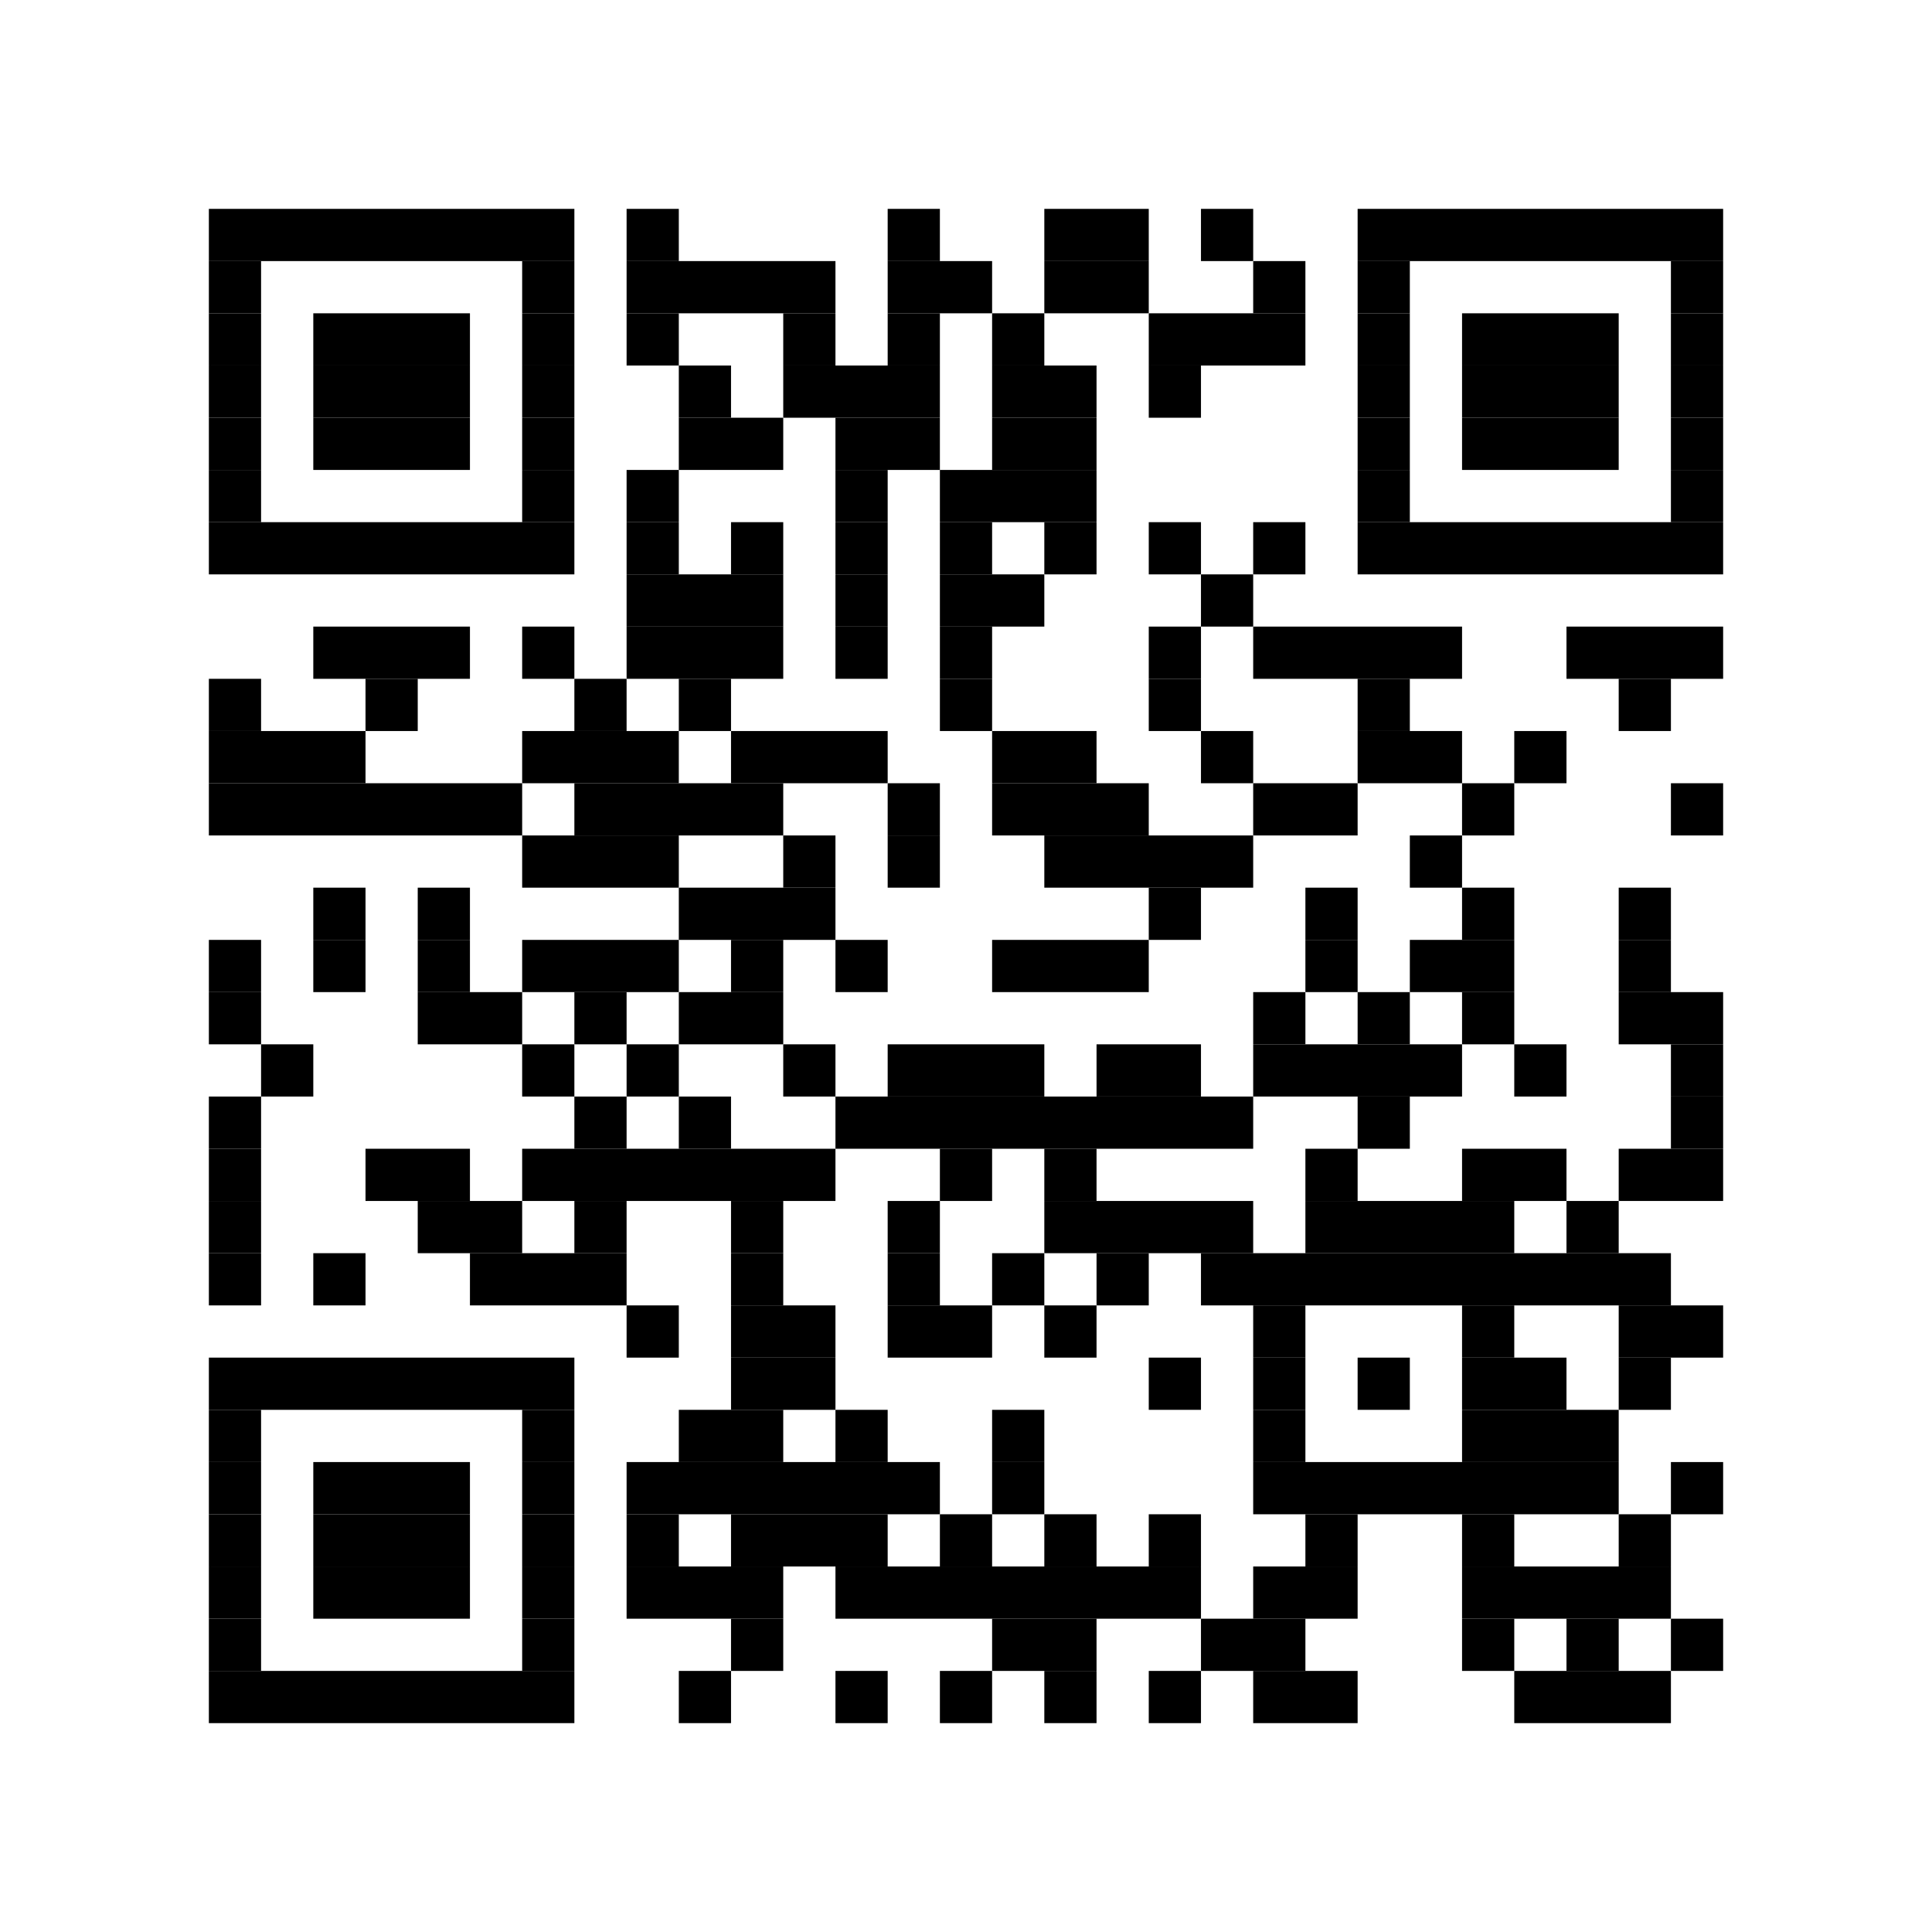
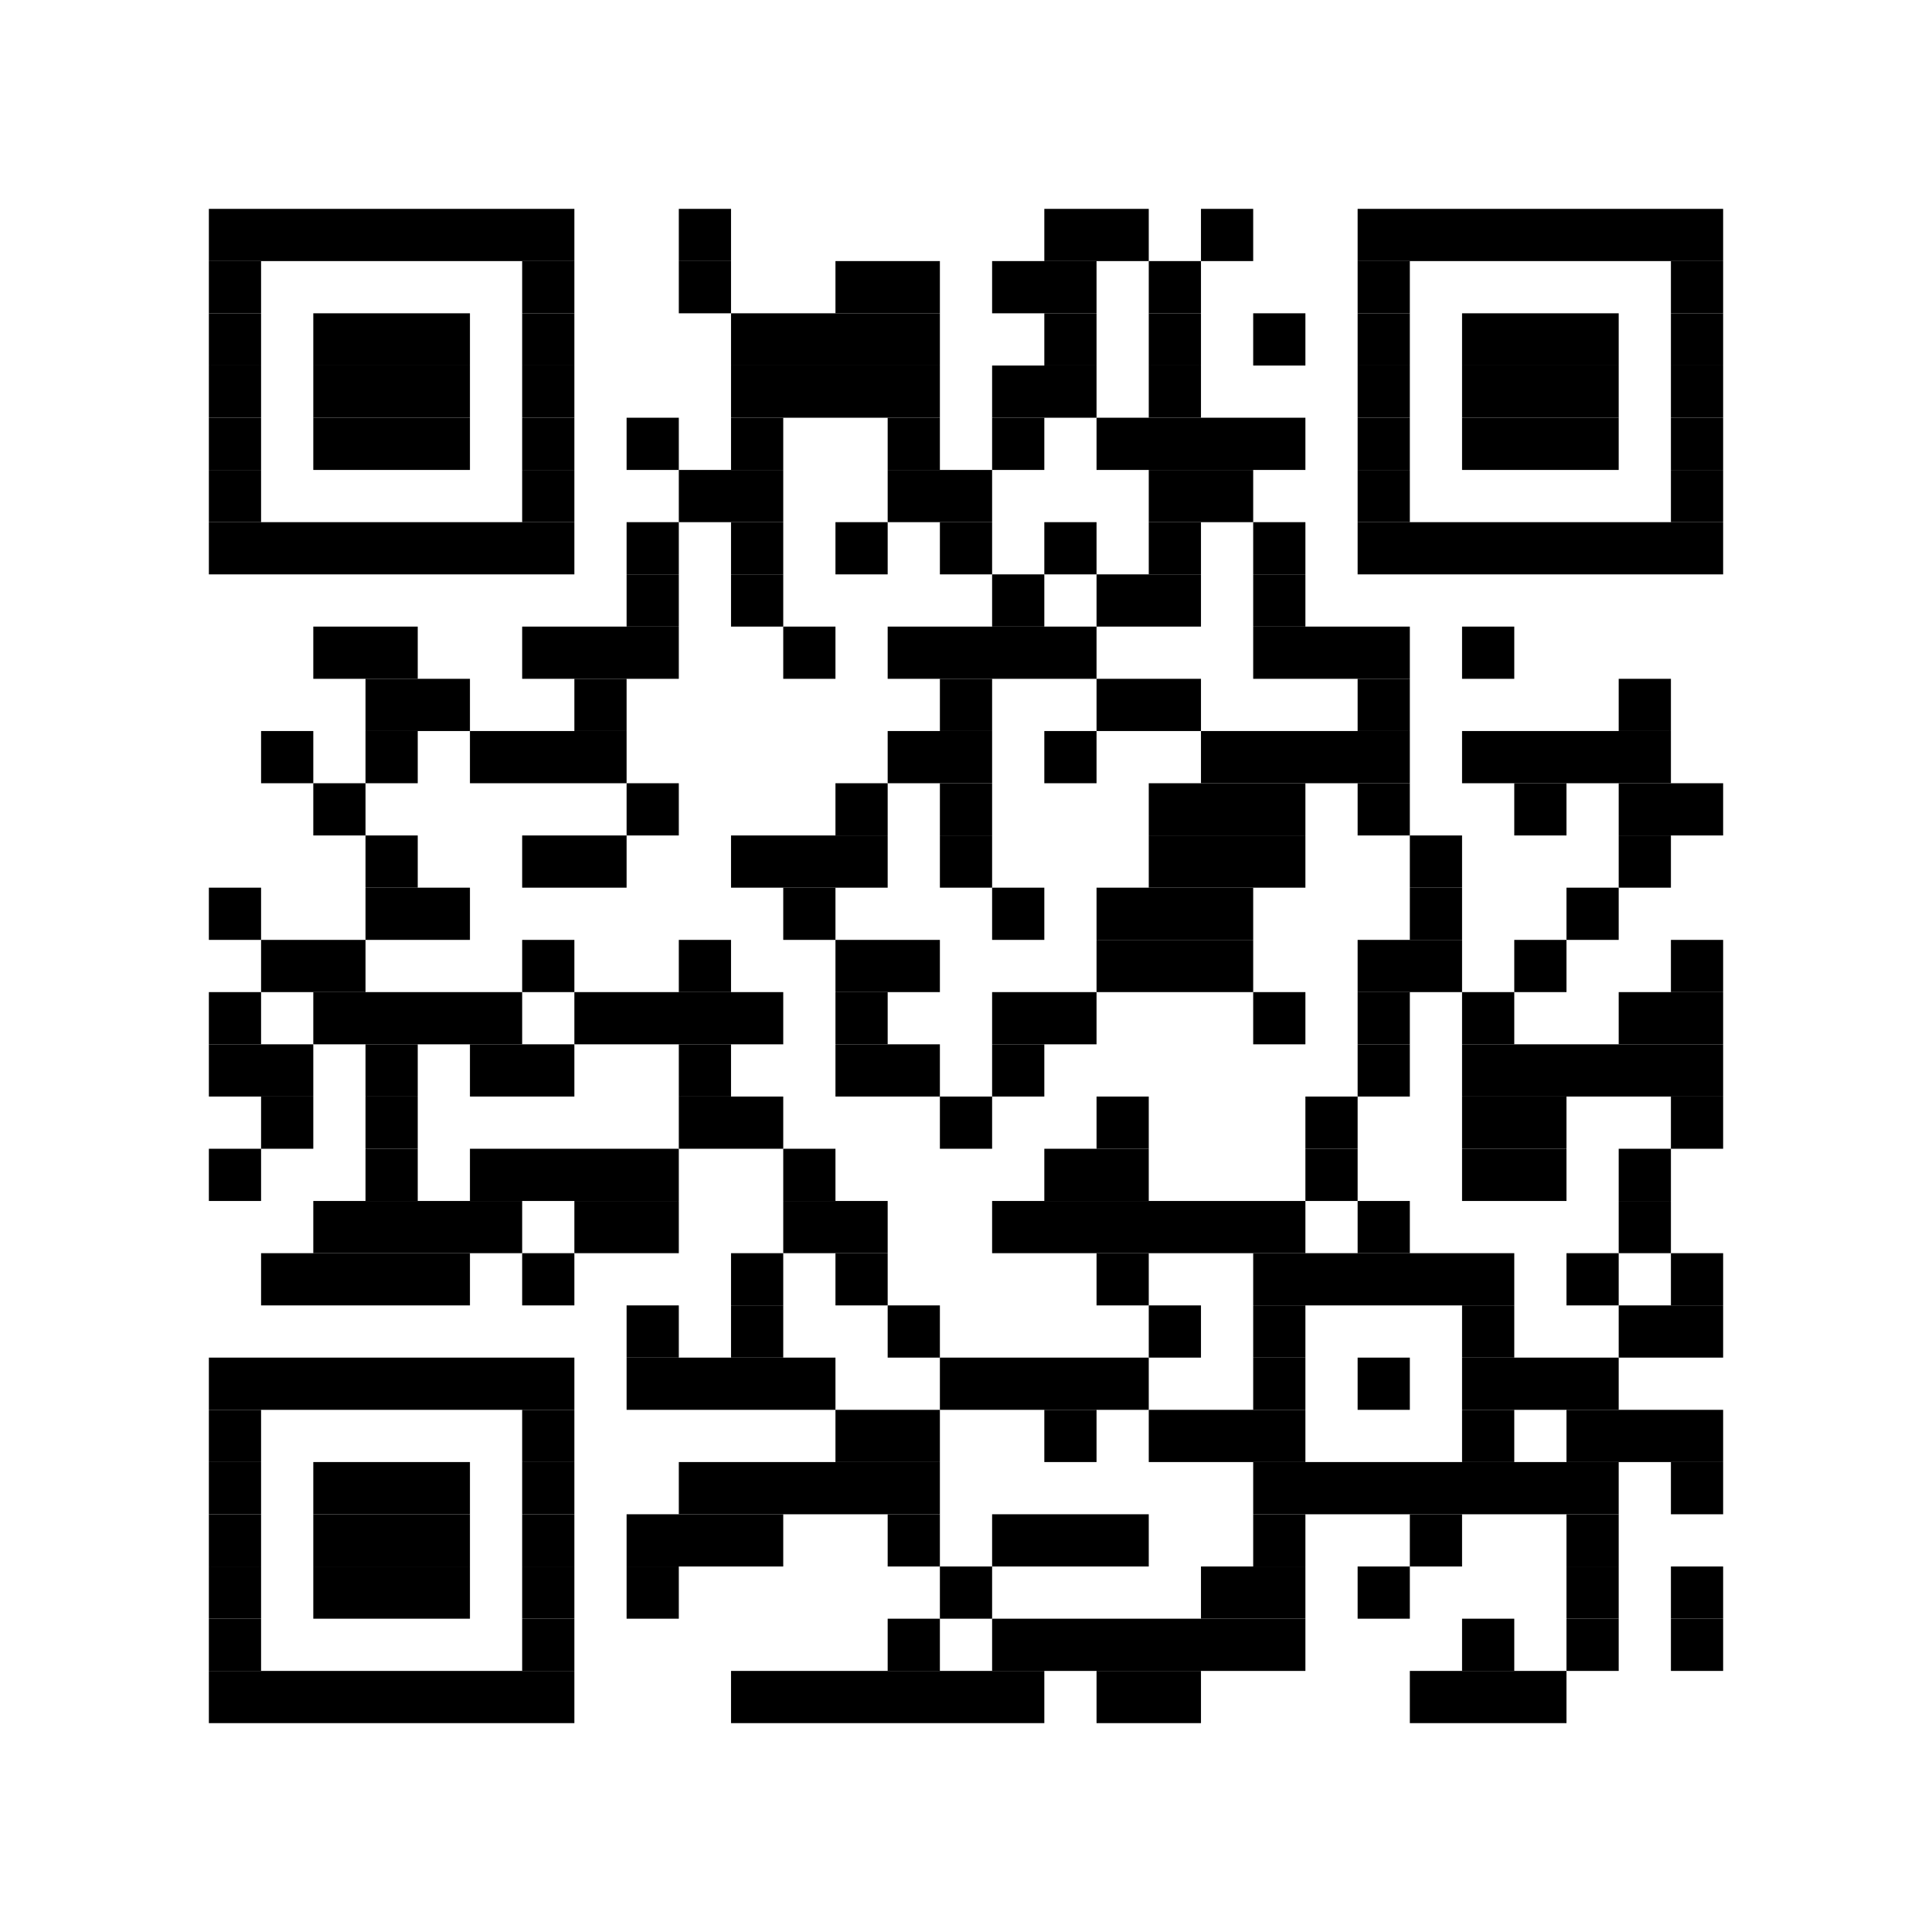
<svg xmlns="http://www.w3.org/2000/svg" width="3.92cm" height="3.92cm" viewBox="0 0 37 37" preserveAspectRatio="none" version="1.1">
  <g id="QRcode">
    <rect x="0" y="0" width="37" height="37" fill="#ffffff" />
    <g id="Pattern">
      <rect x="4" y="4" width="7" height="1" fill="#000000" />
-       <rect x="12" y="4" width="1" height="1" fill="#000000" />
-       <rect x="17" y="4" width="1" height="1" fill="#000000" />
+       <rect x="13" y="4" width="1" height="1" fill="#000000" />
      <rect x="20" y="4" width="2" height="1" fill="#000000" />
      <rect x="23" y="4" width="1" height="1" fill="#000000" />
      <rect x="26" y="4" width="7" height="1" fill="#000000" />
      <rect x="4" y="5" width="1" height="1" fill="#000000" />
      <rect x="10" y="5" width="1" height="1" fill="#000000" />
-       <rect x="12" y="5" width="4" height="1" fill="#000000" />
-       <rect x="17" y="5" width="2" height="1" fill="#000000" />
-       <rect x="20" y="5" width="2" height="1" fill="#000000" />
-       <rect x="24" y="5" width="1" height="1" fill="#000000" />
+       <rect x="13" y="5" width="1" height="1" fill="#000000" />
+       <rect x="16" y="5" width="2" height="1" fill="#000000" />
+       <rect x="19" y="5" width="2" height="1" fill="#000000" />
+       <rect x="22" y="5" width="1" height="1" fill="#000000" />
      <rect x="26" y="5" width="1" height="1" fill="#000000" />
      <rect x="32" y="5" width="1" height="1" fill="#000000" />
      <rect x="4" y="6" width="1" height="1" fill="#000000" />
      <rect x="6" y="6" width="3" height="1" fill="#000000" />
      <rect x="10" y="6" width="1" height="1" fill="#000000" />
-       <rect x="12" y="6" width="1" height="1" fill="#000000" />
-       <rect x="15" y="6" width="1" height="1" fill="#000000" />
-       <rect x="17" y="6" width="1" height="1" fill="#000000" />
-       <rect x="19" y="6" width="1" height="1" fill="#000000" />
-       <rect x="22" y="6" width="3" height="1" fill="#000000" />
+       <rect x="14" y="6" width="4" height="1" fill="#000000" />
+       <rect x="20" y="6" width="1" height="1" fill="#000000" />
+       <rect x="22" y="6" width="1" height="1" fill="#000000" />
+       <rect x="24" y="6" width="1" height="1" fill="#000000" />
      <rect x="26" y="6" width="1" height="1" fill="#000000" />
      <rect x="28" y="6" width="3" height="1" fill="#000000" />
      <rect x="32" y="6" width="1" height="1" fill="#000000" />
      <rect x="4" y="7" width="1" height="1" fill="#000000" />
      <rect x="6" y="7" width="3" height="1" fill="#000000" />
      <rect x="10" y="7" width="1" height="1" fill="#000000" />
-       <rect x="13" y="7" width="1" height="1" fill="#000000" />
-       <rect x="15" y="7" width="3" height="1" fill="#000000" />
+       <rect x="14" y="7" width="4" height="1" fill="#000000" />
      <rect x="19" y="7" width="2" height="1" fill="#000000" />
      <rect x="22" y="7" width="1" height="1" fill="#000000" />
      <rect x="26" y="7" width="1" height="1" fill="#000000" />
      <rect x="28" y="7" width="3" height="1" fill="#000000" />
      <rect x="32" y="7" width="1" height="1" fill="#000000" />
      <rect x="4" y="8" width="1" height="1" fill="#000000" />
      <rect x="6" y="8" width="3" height="1" fill="#000000" />
      <rect x="10" y="8" width="1" height="1" fill="#000000" />
-       <rect x="13" y="8" width="2" height="1" fill="#000000" />
-       <rect x="16" y="8" width="2" height="1" fill="#000000" />
-       <rect x="19" y="8" width="2" height="1" fill="#000000" />
+       <rect x="12" y="8" width="1" height="1" fill="#000000" />
+       <rect x="14" y="8" width="1" height="1" fill="#000000" />
+       <rect x="17" y="8" width="1" height="1" fill="#000000" />
+       <rect x="19" y="8" width="1" height="1" fill="#000000" />
+       <rect x="21" y="8" width="4" height="1" fill="#000000" />
      <rect x="26" y="8" width="1" height="1" fill="#000000" />
      <rect x="28" y="8" width="3" height="1" fill="#000000" />
      <rect x="32" y="8" width="1" height="1" fill="#000000" />
      <rect x="4" y="9" width="1" height="1" fill="#000000" />
      <rect x="10" y="9" width="1" height="1" fill="#000000" />
-       <rect x="12" y="9" width="1" height="1" fill="#000000" />
-       <rect x="16" y="9" width="1" height="1" fill="#000000" />
-       <rect x="18" y="9" width="3" height="1" fill="#000000" />
+       <rect x="13" y="9" width="2" height="1" fill="#000000" />
+       <rect x="17" y="9" width="2" height="1" fill="#000000" />
+       <rect x="22" y="9" width="2" height="1" fill="#000000" />
      <rect x="26" y="9" width="1" height="1" fill="#000000" />
      <rect x="32" y="9" width="1" height="1" fill="#000000" />
      <rect x="4" y="10" width="7" height="1" fill="#000000" />
      <rect x="12" y="10" width="1" height="1" fill="#000000" />
      <rect x="14" y="10" width="1" height="1" fill="#000000" />
      <rect x="16" y="10" width="1" height="1" fill="#000000" />
      <rect x="18" y="10" width="1" height="1" fill="#000000" />
      <rect x="20" y="10" width="1" height="1" fill="#000000" />
      <rect x="22" y="10" width="1" height="1" fill="#000000" />
      <rect x="24" y="10" width="1" height="1" fill="#000000" />
      <rect x="26" y="10" width="7" height="1" fill="#000000" />
-       <rect x="12" y="11" width="3" height="1" fill="#000000" />
-       <rect x="16" y="11" width="1" height="1" fill="#000000" />
-       <rect x="18" y="11" width="2" height="1" fill="#000000" />
-       <rect x="23" y="11" width="1" height="1" fill="#000000" />
-       <rect x="6" y="12" width="3" height="1" fill="#000000" />
-       <rect x="10" y="12" width="1" height="1" fill="#000000" />
-       <rect x="12" y="12" width="3" height="1" fill="#000000" />
-       <rect x="16" y="12" width="1" height="1" fill="#000000" />
-       <rect x="18" y="12" width="1" height="1" fill="#000000" />
-       <rect x="22" y="12" width="1" height="1" fill="#000000" />
-       <rect x="24" y="12" width="4" height="1" fill="#000000" />
-       <rect x="30" y="12" width="3" height="1" fill="#000000" />
-       <rect x="4" y="13" width="1" height="1" fill="#000000" />
-       <rect x="7" y="13" width="1" height="1" fill="#000000" />
+       <rect x="12" y="11" width="1" height="1" fill="#000000" />
+       <rect x="14" y="11" width="1" height="1" fill="#000000" />
+       <rect x="19" y="11" width="1" height="1" fill="#000000" />
+       <rect x="21" y="11" width="2" height="1" fill="#000000" />
+       <rect x="24" y="11" width="1" height="1" fill="#000000" />
+       <rect x="6" y="12" width="2" height="1" fill="#000000" />
+       <rect x="10" y="12" width="3" height="1" fill="#000000" />
+       <rect x="15" y="12" width="1" height="1" fill="#000000" />
+       <rect x="17" y="12" width="4" height="1" fill="#000000" />
+       <rect x="24" y="12" width="3" height="1" fill="#000000" />
+       <rect x="28" y="12" width="1" height="1" fill="#000000" />
+       <rect x="7" y="13" width="2" height="1" fill="#000000" />
      <rect x="11" y="13" width="1" height="1" fill="#000000" />
-       <rect x="13" y="13" width="1" height="1" fill="#000000" />
      <rect x="18" y="13" width="1" height="1" fill="#000000" />
-       <rect x="22" y="13" width="1" height="1" fill="#000000" />
+       <rect x="21" y="13" width="2" height="1" fill="#000000" />
      <rect x="26" y="13" width="1" height="1" fill="#000000" />
      <rect x="31" y="13" width="1" height="1" fill="#000000" />
-       <rect x="4" y="14" width="3" height="1" fill="#000000" />
-       <rect x="10" y="14" width="3" height="1" fill="#000000" />
-       <rect x="14" y="14" width="3" height="1" fill="#000000" />
-       <rect x="19" y="14" width="2" height="1" fill="#000000" />
-       <rect x="23" y="14" width="1" height="1" fill="#000000" />
-       <rect x="26" y="14" width="2" height="1" fill="#000000" />
-       <rect x="29" y="14" width="1" height="1" fill="#000000" />
-       <rect x="4" y="15" width="6" height="1" fill="#000000" />
-       <rect x="11" y="15" width="4" height="1" fill="#000000" />
-       <rect x="17" y="15" width="1" height="1" fill="#000000" />
-       <rect x="19" y="15" width="3" height="1" fill="#000000" />
-       <rect x="24" y="15" width="2" height="1" fill="#000000" />
-       <rect x="28" y="15" width="1" height="1" fill="#000000" />
-       <rect x="32" y="15" width="1" height="1" fill="#000000" />
-       <rect x="10" y="16" width="3" height="1" fill="#000000" />
-       <rect x="15" y="16" width="1" height="1" fill="#000000" />
-       <rect x="17" y="16" width="1" height="1" fill="#000000" />
-       <rect x="20" y="16" width="4" height="1" fill="#000000" />
+       <rect x="5" y="14" width="1" height="1" fill="#000000" />
+       <rect x="7" y="14" width="1" height="1" fill="#000000" />
+       <rect x="9" y="14" width="3" height="1" fill="#000000" />
+       <rect x="17" y="14" width="2" height="1" fill="#000000" />
+       <rect x="20" y="14" width="1" height="1" fill="#000000" />
+       <rect x="23" y="14" width="4" height="1" fill="#000000" />
+       <rect x="28" y="14" width="4" height="1" fill="#000000" />
+       <rect x="6" y="15" width="1" height="1" fill="#000000" />
+       <rect x="12" y="15" width="1" height="1" fill="#000000" />
+       <rect x="16" y="15" width="1" height="1" fill="#000000" />
+       <rect x="18" y="15" width="1" height="1" fill="#000000" />
+       <rect x="22" y="15" width="3" height="1" fill="#000000" />
+       <rect x="26" y="15" width="1" height="1" fill="#000000" />
+       <rect x="29" y="15" width="1" height="1" fill="#000000" />
+       <rect x="31" y="15" width="2" height="1" fill="#000000" />
+       <rect x="7" y="16" width="1" height="1" fill="#000000" />
+       <rect x="10" y="16" width="2" height="1" fill="#000000" />
+       <rect x="14" y="16" width="3" height="1" fill="#000000" />
+       <rect x="18" y="16" width="1" height="1" fill="#000000" />
+       <rect x="22" y="16" width="3" height="1" fill="#000000" />
      <rect x="27" y="16" width="1" height="1" fill="#000000" />
-       <rect x="6" y="17" width="1" height="1" fill="#000000" />
-       <rect x="8" y="17" width="1" height="1" fill="#000000" />
-       <rect x="13" y="17" width="3" height="1" fill="#000000" />
-       <rect x="22" y="17" width="1" height="1" fill="#000000" />
-       <rect x="25" y="17" width="1" height="1" fill="#000000" />
-       <rect x="28" y="17" width="1" height="1" fill="#000000" />
-       <rect x="31" y="17" width="1" height="1" fill="#000000" />
-       <rect x="4" y="18" width="1" height="1" fill="#000000" />
-       <rect x="6" y="18" width="1" height="1" fill="#000000" />
-       <rect x="8" y="18" width="1" height="1" fill="#000000" />
-       <rect x="10" y="18" width="3" height="1" fill="#000000" />
-       <rect x="14" y="18" width="1" height="1" fill="#000000" />
-       <rect x="16" y="18" width="1" height="1" fill="#000000" />
-       <rect x="19" y="18" width="3" height="1" fill="#000000" />
-       <rect x="25" y="18" width="1" height="1" fill="#000000" />
-       <rect x="27" y="18" width="2" height="1" fill="#000000" />
-       <rect x="31" y="18" width="1" height="1" fill="#000000" />
+       <rect x="31" y="16" width="1" height="1" fill="#000000" />
+       <rect x="4" y="17" width="1" height="1" fill="#000000" />
+       <rect x="7" y="17" width="2" height="1" fill="#000000" />
+       <rect x="15" y="17" width="1" height="1" fill="#000000" />
+       <rect x="19" y="17" width="1" height="1" fill="#000000" />
+       <rect x="21" y="17" width="3" height="1" fill="#000000" />
+       <rect x="27" y="17" width="1" height="1" fill="#000000" />
+       <rect x="30" y="17" width="1" height="1" fill="#000000" />
+       <rect x="5" y="18" width="2" height="1" fill="#000000" />
+       <rect x="10" y="18" width="1" height="1" fill="#000000" />
+       <rect x="13" y="18" width="1" height="1" fill="#000000" />
+       <rect x="16" y="18" width="2" height="1" fill="#000000" />
+       <rect x="21" y="18" width="3" height="1" fill="#000000" />
+       <rect x="26" y="18" width="2" height="1" fill="#000000" />
+       <rect x="29" y="18" width="1" height="1" fill="#000000" />
+       <rect x="32" y="18" width="1" height="1" fill="#000000" />
      <rect x="4" y="19" width="1" height="1" fill="#000000" />
-       <rect x="8" y="19" width="2" height="1" fill="#000000" />
-       <rect x="11" y="19" width="1" height="1" fill="#000000" />
-       <rect x="13" y="19" width="2" height="1" fill="#000000" />
+       <rect x="6" y="19" width="4" height="1" fill="#000000" />
+       <rect x="11" y="19" width="4" height="1" fill="#000000" />
+       <rect x="16" y="19" width="1" height="1" fill="#000000" />
+       <rect x="19" y="19" width="2" height="1" fill="#000000" />
      <rect x="24" y="19" width="1" height="1" fill="#000000" />
      <rect x="26" y="19" width="1" height="1" fill="#000000" />
      <rect x="28" y="19" width="1" height="1" fill="#000000" />
      <rect x="31" y="19" width="2" height="1" fill="#000000" />
-       <rect x="5" y="20" width="1" height="1" fill="#000000" />
-       <rect x="10" y="20" width="1" height="1" fill="#000000" />
-       <rect x="12" y="20" width="1" height="1" fill="#000000" />
-       <rect x="15" y="20" width="1" height="1" fill="#000000" />
-       <rect x="17" y="20" width="3" height="1" fill="#000000" />
-       <rect x="21" y="20" width="2" height="1" fill="#000000" />
-       <rect x="24" y="20" width="4" height="1" fill="#000000" />
-       <rect x="29" y="20" width="1" height="1" fill="#000000" />
-       <rect x="32" y="20" width="1" height="1" fill="#000000" />
-       <rect x="4" y="21" width="1" height="1" fill="#000000" />
-       <rect x="11" y="21" width="1" height="1" fill="#000000" />
-       <rect x="13" y="21" width="1" height="1" fill="#000000" />
-       <rect x="16" y="21" width="8" height="1" fill="#000000" />
-       <rect x="26" y="21" width="1" height="1" fill="#000000" />
+       <rect x="4" y="20" width="2" height="1" fill="#000000" />
+       <rect x="7" y="20" width="1" height="1" fill="#000000" />
+       <rect x="9" y="20" width="2" height="1" fill="#000000" />
+       <rect x="13" y="20" width="1" height="1" fill="#000000" />
+       <rect x="16" y="20" width="2" height="1" fill="#000000" />
+       <rect x="19" y="20" width="1" height="1" fill="#000000" />
+       <rect x="26" y="20" width="1" height="1" fill="#000000" />
+       <rect x="28" y="20" width="5" height="1" fill="#000000" />
+       <rect x="5" y="21" width="1" height="1" fill="#000000" />
+       <rect x="7" y="21" width="1" height="1" fill="#000000" />
+       <rect x="13" y="21" width="2" height="1" fill="#000000" />
+       <rect x="18" y="21" width="1" height="1" fill="#000000" />
+       <rect x="21" y="21" width="1" height="1" fill="#000000" />
+       <rect x="25" y="21" width="1" height="1" fill="#000000" />
+       <rect x="28" y="21" width="2" height="1" fill="#000000" />
      <rect x="32" y="21" width="1" height="1" fill="#000000" />
      <rect x="4" y="22" width="1" height="1" fill="#000000" />
-       <rect x="7" y="22" width="2" height="1" fill="#000000" />
-       <rect x="10" y="22" width="6" height="1" fill="#000000" />
-       <rect x="18" y="22" width="1" height="1" fill="#000000" />
-       <rect x="20" y="22" width="1" height="1" fill="#000000" />
+       <rect x="7" y="22" width="1" height="1" fill="#000000" />
+       <rect x="9" y="22" width="4" height="1" fill="#000000" />
+       <rect x="15" y="22" width="1" height="1" fill="#000000" />
+       <rect x="20" y="22" width="2" height="1" fill="#000000" />
      <rect x="25" y="22" width="1" height="1" fill="#000000" />
      <rect x="28" y="22" width="2" height="1" fill="#000000" />
-       <rect x="31" y="22" width="2" height="1" fill="#000000" />
-       <rect x="4" y="23" width="1" height="1" fill="#000000" />
-       <rect x="8" y="23" width="2" height="1" fill="#000000" />
-       <rect x="11" y="23" width="1" height="1" fill="#000000" />
-       <rect x="14" y="23" width="1" height="1" fill="#000000" />
-       <rect x="17" y="23" width="1" height="1" fill="#000000" />
-       <rect x="20" y="23" width="4" height="1" fill="#000000" />
-       <rect x="25" y="23" width="4" height="1" fill="#000000" />
-       <rect x="30" y="23" width="1" height="1" fill="#000000" />
-       <rect x="4" y="24" width="1" height="1" fill="#000000" />
-       <rect x="6" y="24" width="1" height="1" fill="#000000" />
-       <rect x="9" y="24" width="3" height="1" fill="#000000" />
+       <rect x="31" y="22" width="1" height="1" fill="#000000" />
+       <rect x="6" y="23" width="4" height="1" fill="#000000" />
+       <rect x="11" y="23" width="2" height="1" fill="#000000" />
+       <rect x="15" y="23" width="2" height="1" fill="#000000" />
+       <rect x="19" y="23" width="6" height="1" fill="#000000" />
+       <rect x="26" y="23" width="1" height="1" fill="#000000" />
+       <rect x="31" y="23" width="1" height="1" fill="#000000" />
+       <rect x="5" y="24" width="4" height="1" fill="#000000" />
+       <rect x="10" y="24" width="1" height="1" fill="#000000" />
      <rect x="14" y="24" width="1" height="1" fill="#000000" />
-       <rect x="17" y="24" width="1" height="1" fill="#000000" />
-       <rect x="19" y="24" width="1" height="1" fill="#000000" />
+       <rect x="16" y="24" width="1" height="1" fill="#000000" />
      <rect x="21" y="24" width="1" height="1" fill="#000000" />
-       <rect x="23" y="24" width="9" height="1" fill="#000000" />
+       <rect x="24" y="24" width="5" height="1" fill="#000000" />
+       <rect x="30" y="24" width="1" height="1" fill="#000000" />
+       <rect x="32" y="24" width="1" height="1" fill="#000000" />
      <rect x="12" y="25" width="1" height="1" fill="#000000" />
-       <rect x="14" y="25" width="2" height="1" fill="#000000" />
-       <rect x="17" y="25" width="2" height="1" fill="#000000" />
-       <rect x="20" y="25" width="1" height="1" fill="#000000" />
+       <rect x="14" y="25" width="1" height="1" fill="#000000" />
+       <rect x="17" y="25" width="1" height="1" fill="#000000" />
+       <rect x="22" y="25" width="1" height="1" fill="#000000" />
      <rect x="24" y="25" width="1" height="1" fill="#000000" />
      <rect x="28" y="25" width="1" height="1" fill="#000000" />
      <rect x="31" y="25" width="2" height="1" fill="#000000" />
      <rect x="4" y="26" width="7" height="1" fill="#000000" />
-       <rect x="14" y="26" width="2" height="1" fill="#000000" />
-       <rect x="22" y="26" width="1" height="1" fill="#000000" />
+       <rect x="12" y="26" width="4" height="1" fill="#000000" />
+       <rect x="18" y="26" width="4" height="1" fill="#000000" />
      <rect x="24" y="26" width="1" height="1" fill="#000000" />
      <rect x="26" y="26" width="1" height="1" fill="#000000" />
-       <rect x="28" y="26" width="2" height="1" fill="#000000" />
-       <rect x="31" y="26" width="1" height="1" fill="#000000" />
+       <rect x="28" y="26" width="3" height="1" fill="#000000" />
      <rect x="4" y="27" width="1" height="1" fill="#000000" />
      <rect x="10" y="27" width="1" height="1" fill="#000000" />
-       <rect x="13" y="27" width="2" height="1" fill="#000000" />
-       <rect x="16" y="27" width="1" height="1" fill="#000000" />
-       <rect x="19" y="27" width="1" height="1" fill="#000000" />
-       <rect x="24" y="27" width="1" height="1" fill="#000000" />
-       <rect x="28" y="27" width="3" height="1" fill="#000000" />
+       <rect x="16" y="27" width="2" height="1" fill="#000000" />
+       <rect x="20" y="27" width="1" height="1" fill="#000000" />
+       <rect x="22" y="27" width="3" height="1" fill="#000000" />
+       <rect x="28" y="27" width="1" height="1" fill="#000000" />
+       <rect x="30" y="27" width="3" height="1" fill="#000000" />
      <rect x="4" y="28" width="1" height="1" fill="#000000" />
      <rect x="6" y="28" width="3" height="1" fill="#000000" />
      <rect x="10" y="28" width="1" height="1" fill="#000000" />
-       <rect x="12" y="28" width="6" height="1" fill="#000000" />
-       <rect x="19" y="28" width="1" height="1" fill="#000000" />
+       <rect x="13" y="28" width="5" height="1" fill="#000000" />
      <rect x="24" y="28" width="7" height="1" fill="#000000" />
      <rect x="32" y="28" width="1" height="1" fill="#000000" />
      <rect x="4" y="29" width="1" height="1" fill="#000000" />
      <rect x="6" y="29" width="3" height="1" fill="#000000" />
      <rect x="10" y="29" width="1" height="1" fill="#000000" />
-       <rect x="12" y="29" width="1" height="1" fill="#000000" />
-       <rect x="14" y="29" width="3" height="1" fill="#000000" />
-       <rect x="18" y="29" width="1" height="1" fill="#000000" />
-       <rect x="20" y="29" width="1" height="1" fill="#000000" />
-       <rect x="22" y="29" width="1" height="1" fill="#000000" />
-       <rect x="25" y="29" width="1" height="1" fill="#000000" />
-       <rect x="28" y="29" width="1" height="1" fill="#000000" />
-       <rect x="31" y="29" width="1" height="1" fill="#000000" />
+       <rect x="12" y="29" width="3" height="1" fill="#000000" />
+       <rect x="17" y="29" width="1" height="1" fill="#000000" />
+       <rect x="19" y="29" width="3" height="1" fill="#000000" />
+       <rect x="24" y="29" width="1" height="1" fill="#000000" />
+       <rect x="27" y="29" width="1" height="1" fill="#000000" />
+       <rect x="30" y="29" width="1" height="1" fill="#000000" />
      <rect x="4" y="30" width="1" height="1" fill="#000000" />
      <rect x="6" y="30" width="3" height="1" fill="#000000" />
      <rect x="10" y="30" width="1" height="1" fill="#000000" />
-       <rect x="12" y="30" width="3" height="1" fill="#000000" />
-       <rect x="16" y="30" width="7" height="1" fill="#000000" />
-       <rect x="24" y="30" width="2" height="1" fill="#000000" />
-       <rect x="28" y="30" width="4" height="1" fill="#000000" />
+       <rect x="12" y="30" width="1" height="1" fill="#000000" />
+       <rect x="18" y="30" width="1" height="1" fill="#000000" />
+       <rect x="23" y="30" width="2" height="1" fill="#000000" />
+       <rect x="26" y="30" width="1" height="1" fill="#000000" />
+       <rect x="30" y="30" width="1" height="1" fill="#000000" />
+       <rect x="32" y="30" width="1" height="1" fill="#000000" />
      <rect x="4" y="31" width="1" height="1" fill="#000000" />
      <rect x="10" y="31" width="1" height="1" fill="#000000" />
-       <rect x="14" y="31" width="1" height="1" fill="#000000" />
-       <rect x="19" y="31" width="2" height="1" fill="#000000" />
-       <rect x="23" y="31" width="2" height="1" fill="#000000" />
+       <rect x="17" y="31" width="1" height="1" fill="#000000" />
+       <rect x="19" y="31" width="6" height="1" fill="#000000" />
      <rect x="28" y="31" width="1" height="1" fill="#000000" />
      <rect x="30" y="31" width="1" height="1" fill="#000000" />
      <rect x="32" y="31" width="1" height="1" fill="#000000" />
      <rect x="4" y="32" width="7" height="1" fill="#000000" />
-       <rect x="13" y="32" width="1" height="1" fill="#000000" />
-       <rect x="16" y="32" width="1" height="1" fill="#000000" />
-       <rect x="18" y="32" width="1" height="1" fill="#000000" />
-       <rect x="20" y="32" width="1" height="1" fill="#000000" />
-       <rect x="22" y="32" width="1" height="1" fill="#000000" />
-       <rect x="24" y="32" width="2" height="1" fill="#000000" />
-       <rect x="29" y="32" width="3" height="1" fill="#000000" />
+       <rect x="14" y="32" width="6" height="1" fill="#000000" />
+       <rect x="21" y="32" width="2" height="1" fill="#000000" />
+       <rect x="27" y="32" width="3" height="1" fill="#000000" />
    </g>
  </g>
</svg>
